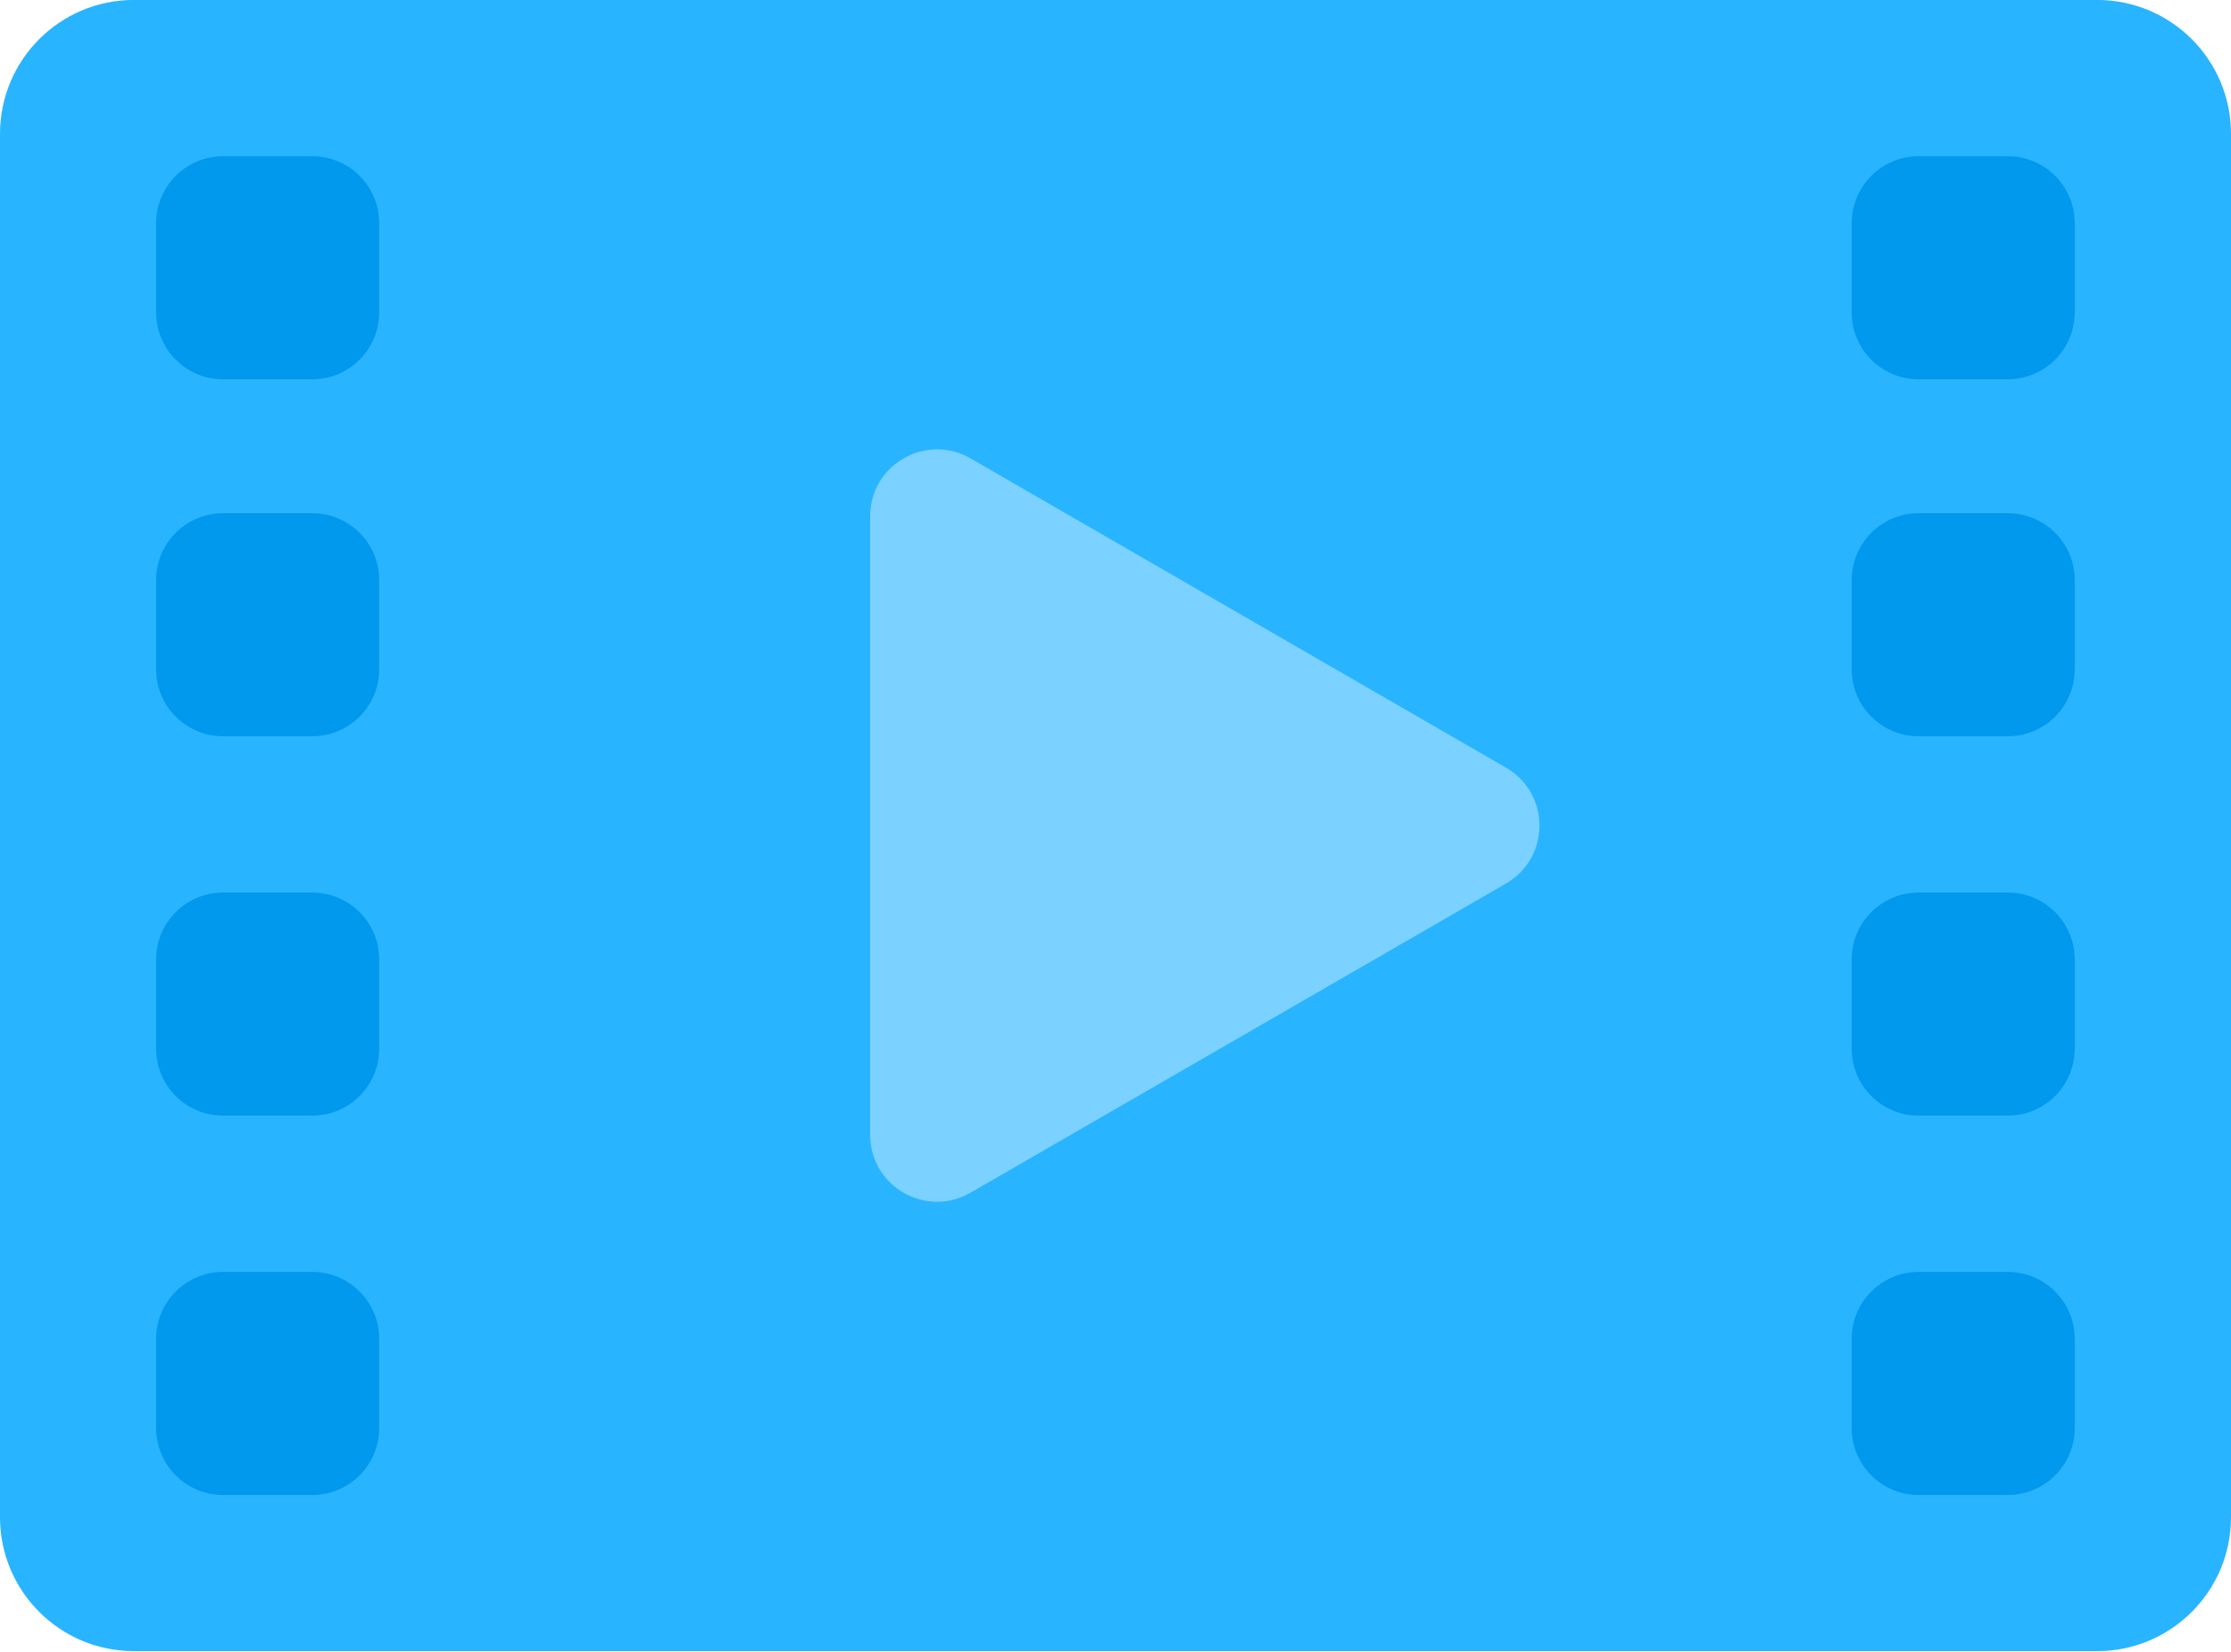
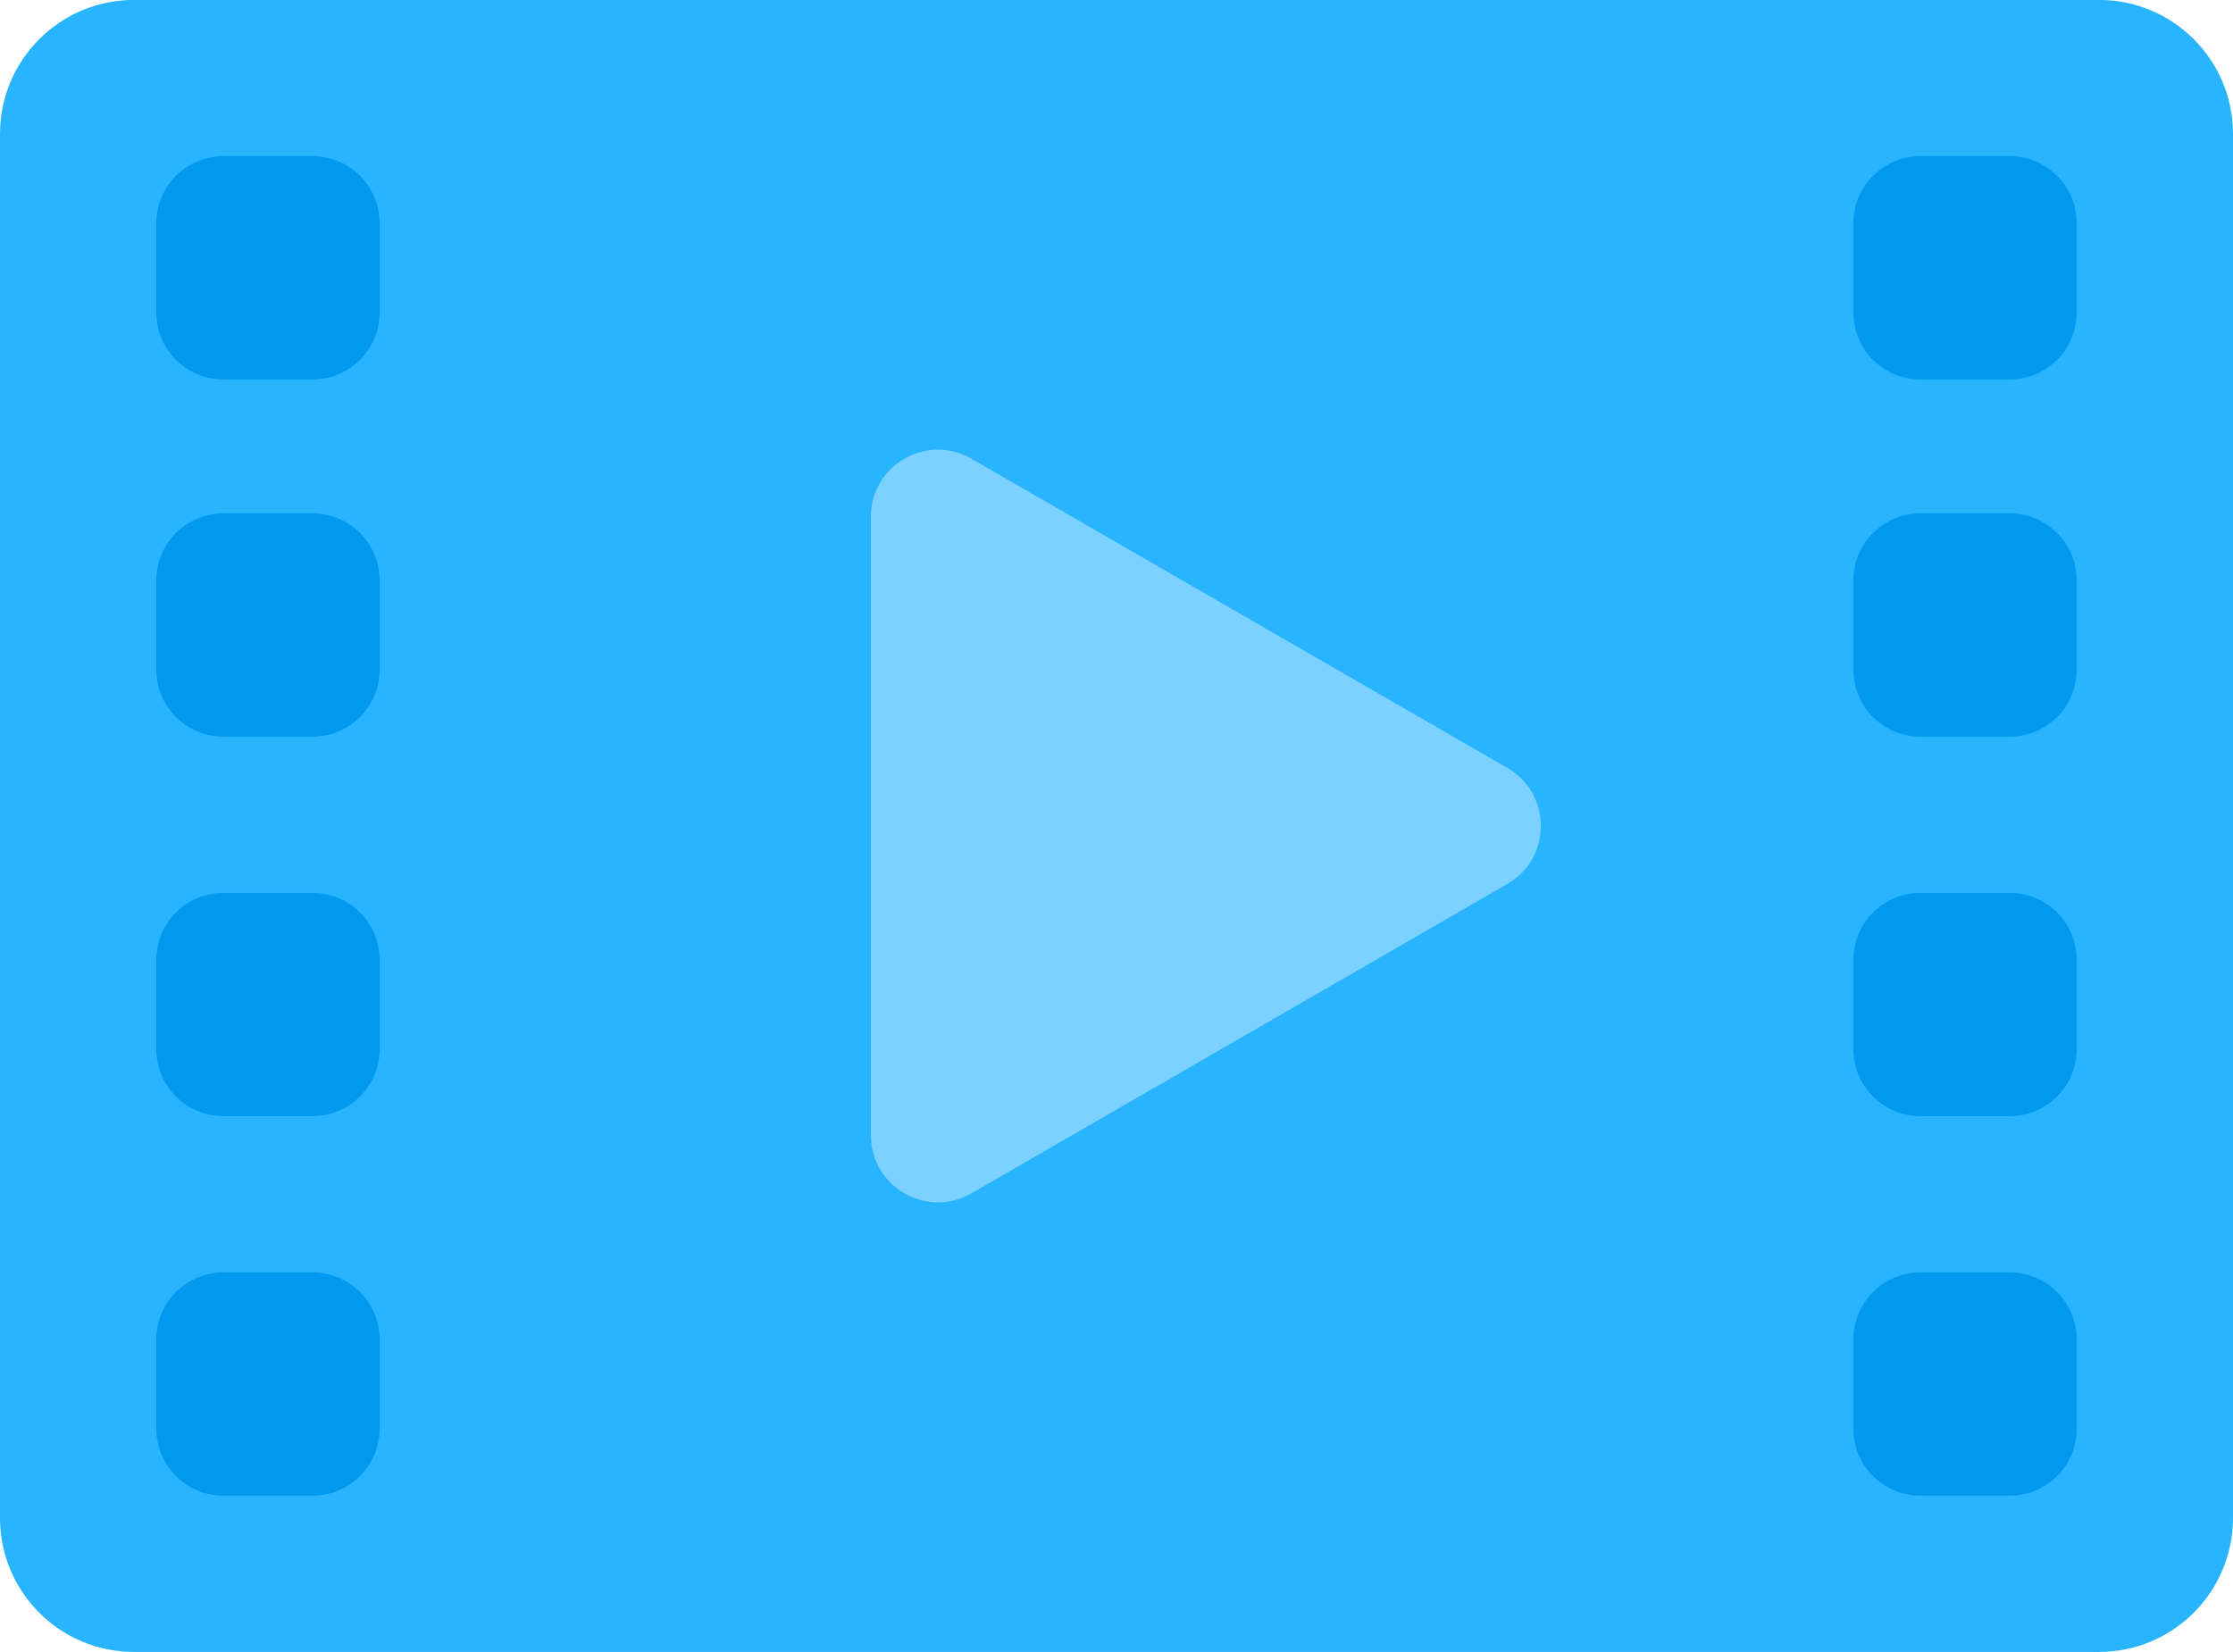
- <svg xmlns="http://www.w3.org/2000/svg" width="16.933mm" height="12.531mm" viewBox="0 0 16.933 12.531" version="1.1" id="svg281">
+ <svg xmlns="http://www.w3.org/2000/svg" width="12.7mm" height="9.398mm" viewBox="0 0 12.7 9.398" version="1.1" id="svg281">
  <defs id="defs278" />
  <g id="layer1" transform="translate(-138.952,-112.3184)">
-     <path d="m 138.952,113.334 a 1.016,1.016 0 0 1 1.016,-1.016 h 14.901 a 1.016,1.016 0 0 1 1.016,1.016 v 10.499 a 1.016,1.016 0 0 1 -1.016,1.016 h -14.901 a 1.016,1.016 0 0 1 -1.016,-1.016 z" fill="#29b4ff" p-id="5209" id="path8" style="stroke-width:0.017" />
-     <path d="m 150.382,118.144 c 0.339,0.196 0.339,0.684 0,0.88 l -4.064,2.346 c -0.339,0.196 -0.762,-0.049 -0.762,-0.44 v -4.693 c 0,-0.391 0.423,-0.635 0.762,-0.44 z" fill="#7bd1ff" p-id="5210" id="path10" style="stroke-width:0.017" />
-     <path d="m 140.645,113.504 a 0.508,0.508 0 0 0 -0.508,0.508 v 0.677 a 0.508,0.508 0 0 0 0.508,0.508 h 0.677 a 0.508,0.508 0 0 0 0.508,-0.508 v -0.677 a 0.508,0.508 0 0 0 -0.508,-0.508 z m 0,2.709 a 0.508,0.508 0 0 0 -0.508,0.508 v 0.677 a 0.508,0.508 0 0 0 0.508,0.508 h 0.677 a 0.508,0.508 0 0 0 0.508,-0.508 v -0.677 a 0.508,0.508 0 0 0 -0.508,-0.508 z m -0.508,3.387 a 0.508,0.508 0 0 1 0.508,-0.508 h 0.677 a 0.508,0.508 0 0 1 0.508,0.508 v 0.677 a 0.508,0.508 0 0 1 -0.508,0.508 h -0.677 a 0.508,0.508 0 0 1 -0.508,-0.508 z m 0.508,2.371 a 0.508,0.508 0 0 0 -0.508,0.508 v 0.677 a 0.508,0.508 0 0 0 0.508,0.508 h 0.677 a 0.508,0.508 0 0 0 0.508,-0.508 v -0.677 a 0.508,0.508 0 0 0 -0.508,-0.508 z m 12.869,-8.467 a 0.508,0.508 0 0 0 -0.508,0.508 v 0.677 a 0.508,0.508 0 0 0 0.508,0.508 h 0.677 a 0.508,0.508 0 0 0 0.508,-0.508 v -0.677 a 0.508,0.508 0 0 0 -0.508,-0.508 z m 0,2.709 a 0.508,0.508 0 0 0 -0.508,0.508 v 0.677 a 0.508,0.508 0 0 0 0.508,0.508 h 0.677 a 0.508,0.508 0 0 0 0.508,-0.508 v -0.677 a 0.508,0.508 0 0 0 -0.508,-0.508 z m -0.508,3.387 a 0.508,0.508 0 0 1 0.508,-0.508 h 0.677 a 0.508,0.508 0 0 1 0.508,0.508 v 0.677 a 0.508,0.508 0 0 1 -0.508,0.508 h -0.677 a 0.508,0.508 0 0 1 -0.508,-0.508 z m 0.508,2.371 a 0.508,0.508 0 0 0 -0.508,0.508 v 0.677 a 0.508,0.508 0 0 0 0.508,0.508 h 0.677 a 0.508,0.508 0 0 0 0.508,-0.508 v -0.677 a 0.508,0.508 0 0 0 -0.508,-0.508 z" fill="#0099ee" p-id="5211" id="path12" style="stroke-width:0.017" />
+     <path d="m 138.952,113.08 a 0.762,0.762 0 0 1 0.762,-0.762 h 11.176 a 0.762,0.762 0 0 1 0.762,0.762 v 7.874 a 0.762,0.762 0 0 1 -0.762,0.762 h -11.176 a 0.762,0.762 0 0 1 -0.762,-0.762 z" fill="#29b4ff" p-id="5209" id="path8" style="stroke-width:0.012" />
+     <path d="m 147.525,116.687 c 0.254,0.147 0.254,0.513 0,0.66 l -3.048,1.76 c -0.254,0.147 -0.572,-0.037 -0.572,-0.33 v -3.519 c 0,-0.293 0.318,-0.477 0.572,-0.33 z" fill="#7bd1ff" p-id="5210" id="path10" style="stroke-width:0.012" />
+     <path d="m 140.222,113.207 a 0.381,0.381 0 0 0 -0.381,0.381 v 0.508 a 0.381,0.381 0 0 0 0.381,0.381 h 0.508 a 0.381,0.381 0 0 0 0.381,-0.381 v -0.508 a 0.381,0.381 0 0 0 -0.381,-0.381 z m 0,2.032 a 0.381,0.381 0 0 0 -0.381,0.381 v 0.508 a 0.381,0.381 0 0 0 0.381,0.381 h 0.508 a 0.381,0.381 0 0 0 0.381,-0.381 v -0.508 a 0.381,0.381 0 0 0 -0.381,-0.381 z m -0.381,2.54 a 0.381,0.381 0 0 1 0.381,-0.381 h 0.508 a 0.381,0.381 0 0 1 0.381,0.381 v 0.508 a 0.381,0.381 0 0 1 -0.381,0.381 h -0.508 a 0.381,0.381 0 0 1 -0.381,-0.381 z m 0.381,1.778 a 0.381,0.381 0 0 0 -0.381,0.381 v 0.508 a 0.381,0.381 0 0 0 0.381,0.381 h 0.508 a 0.381,0.381 0 0 0 0.381,-0.381 v -0.508 a 0.381,0.381 0 0 0 -0.381,-0.381 z m 9.652,-6.35 a 0.381,0.381 0 0 0 -0.381,0.381 v 0.508 a 0.381,0.381 0 0 0 0.381,0.381 h 0.508 a 0.381,0.381 0 0 0 0.381,-0.381 v -0.508 a 0.381,0.381 0 0 0 -0.381,-0.381 z m 0,2.032 a 0.381,0.381 0 0 0 -0.381,0.381 v 0.508 a 0.381,0.381 0 0 0 0.381,0.381 h 0.508 a 0.381,0.381 0 0 0 0.381,-0.381 v -0.508 a 0.381,0.381 0 0 0 -0.381,-0.381 z m -0.381,2.54 a 0.381,0.381 0 0 1 0.381,-0.381 h 0.508 a 0.381,0.381 0 0 1 0.381,0.381 v 0.508 a 0.381,0.381 0 0 1 -0.381,0.381 h -0.508 a 0.381,0.381 0 0 1 -0.381,-0.381 z m 0.381,1.778 a 0.381,0.381 0 0 0 -0.381,0.381 v 0.508 a 0.381,0.381 0 0 0 0.381,0.381 h 0.508 a 0.381,0.381 0 0 0 0.381,-0.381 v -0.508 a 0.381,0.381 0 0 0 -0.381,-0.381 z" fill="#0099ee" p-id="5211" id="path12" style="stroke-width:0.012" />
  </g>
</svg>
